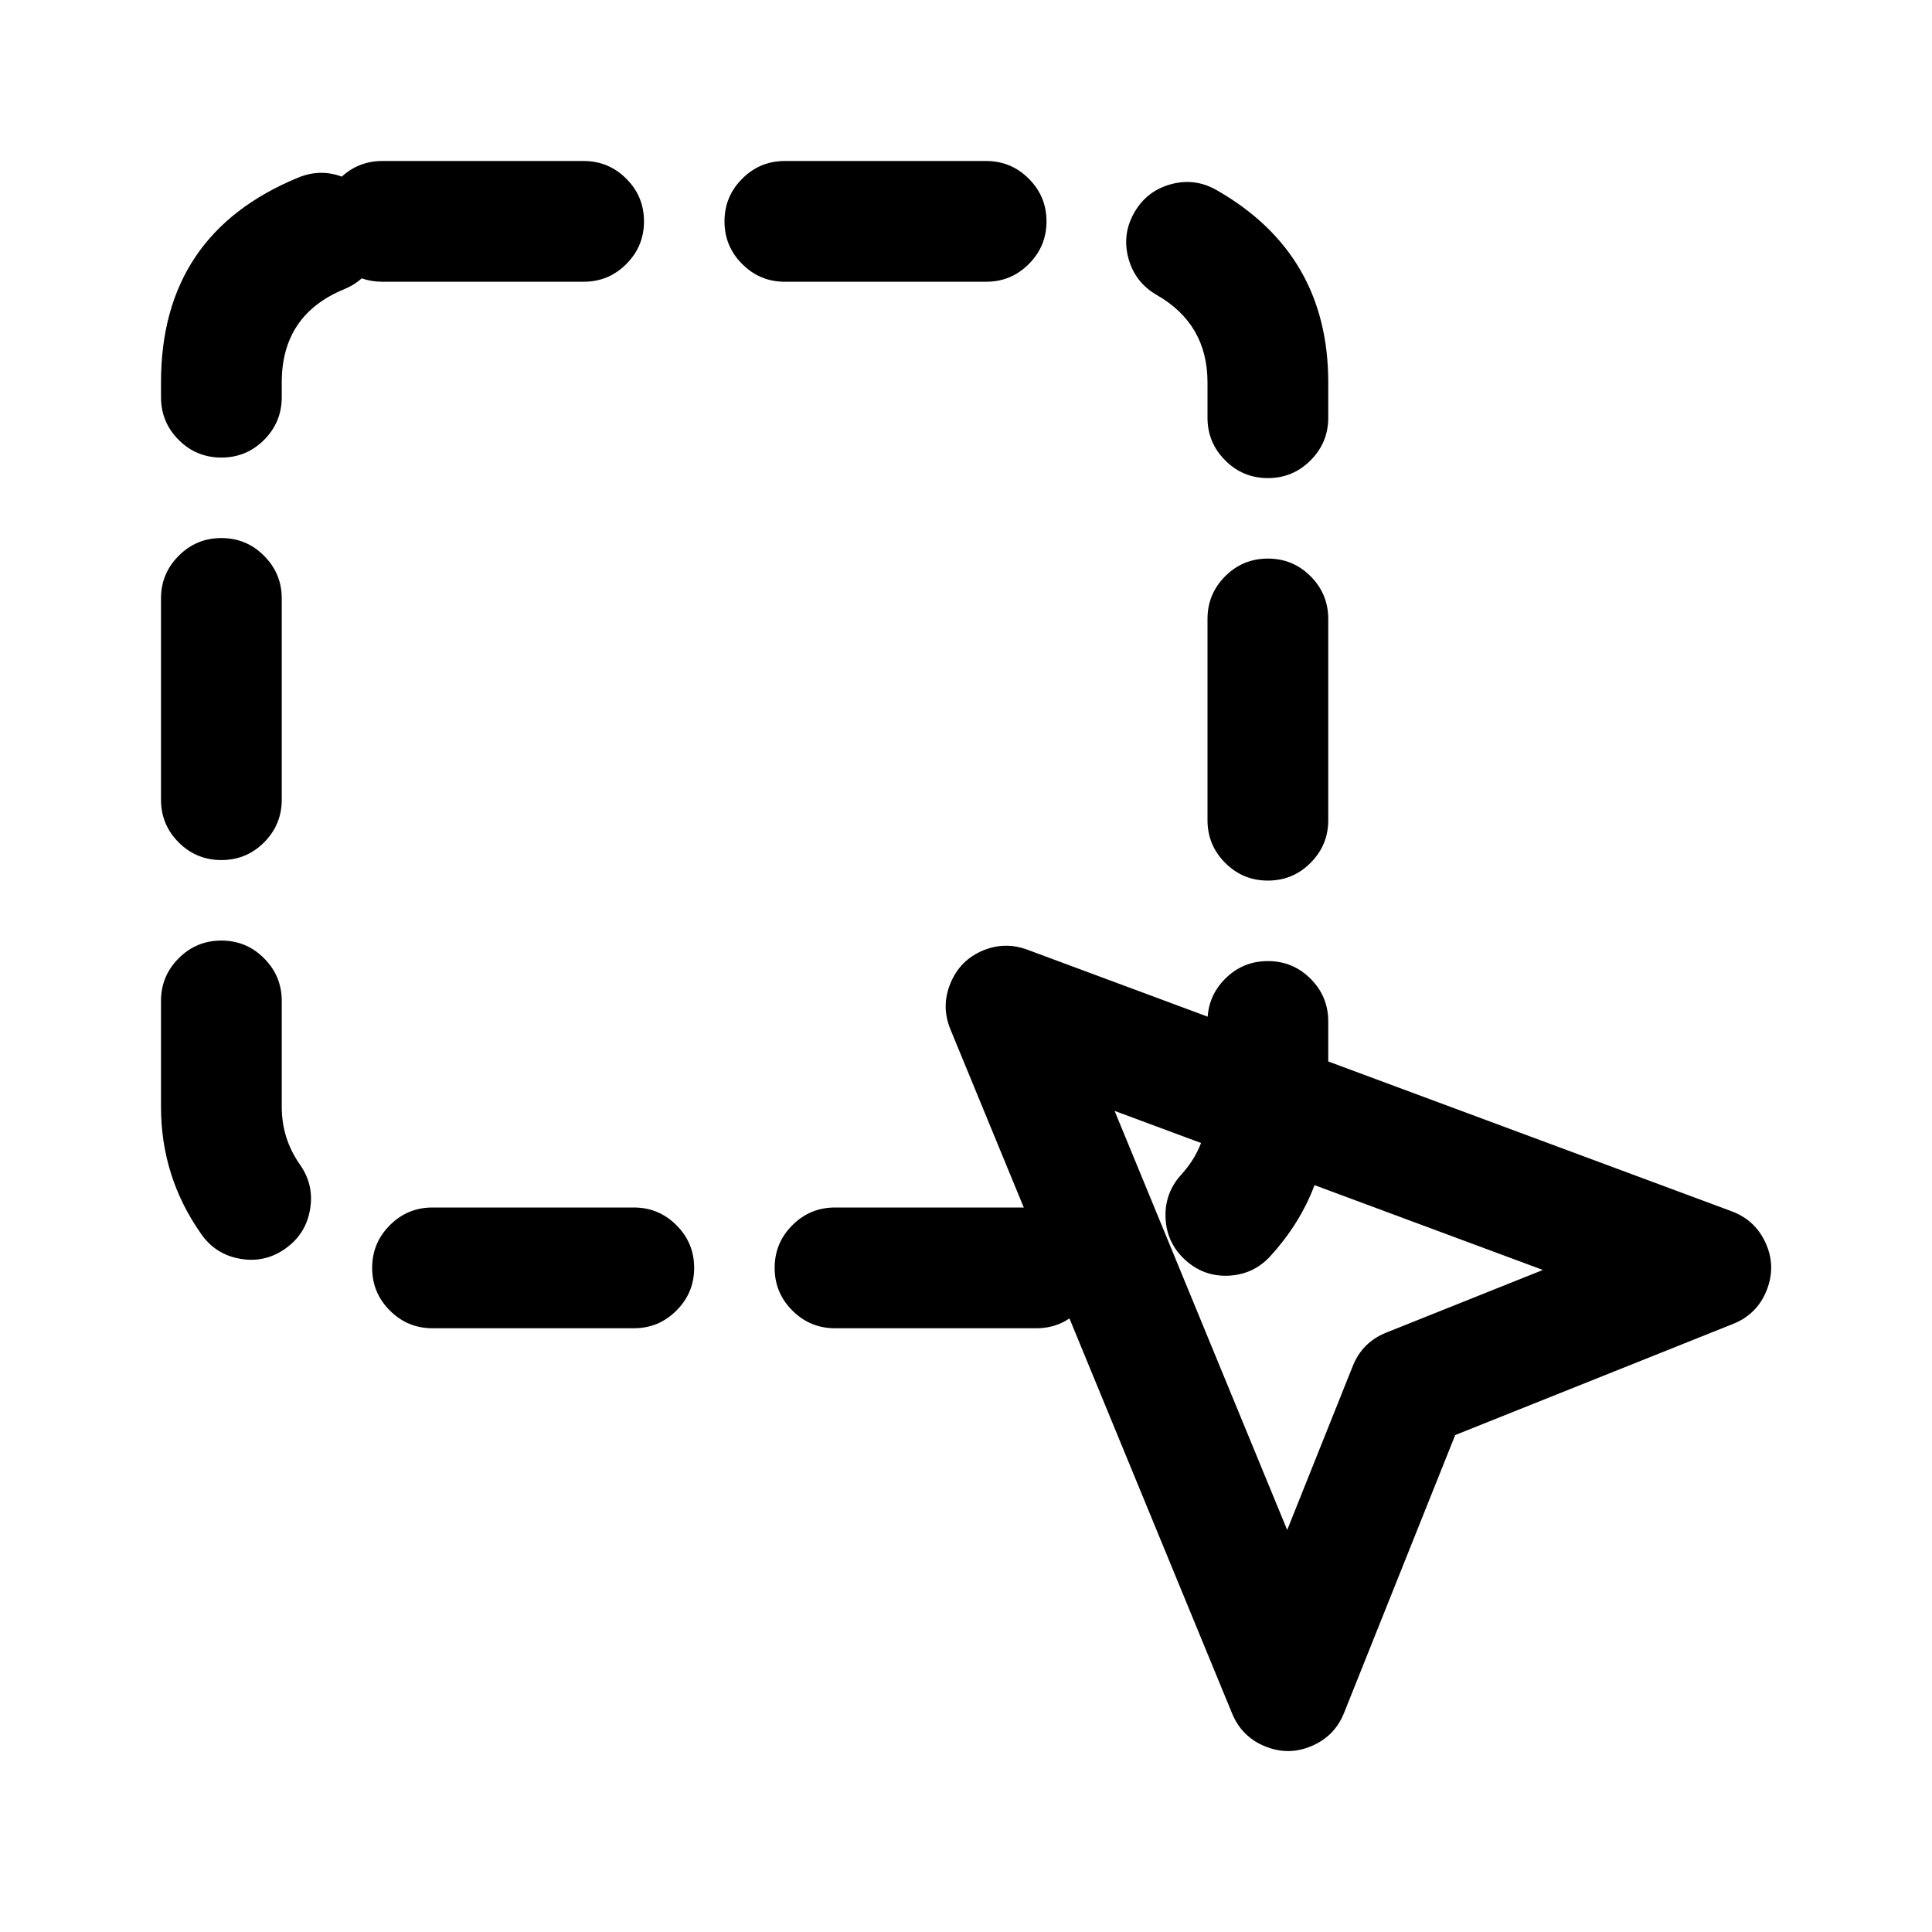
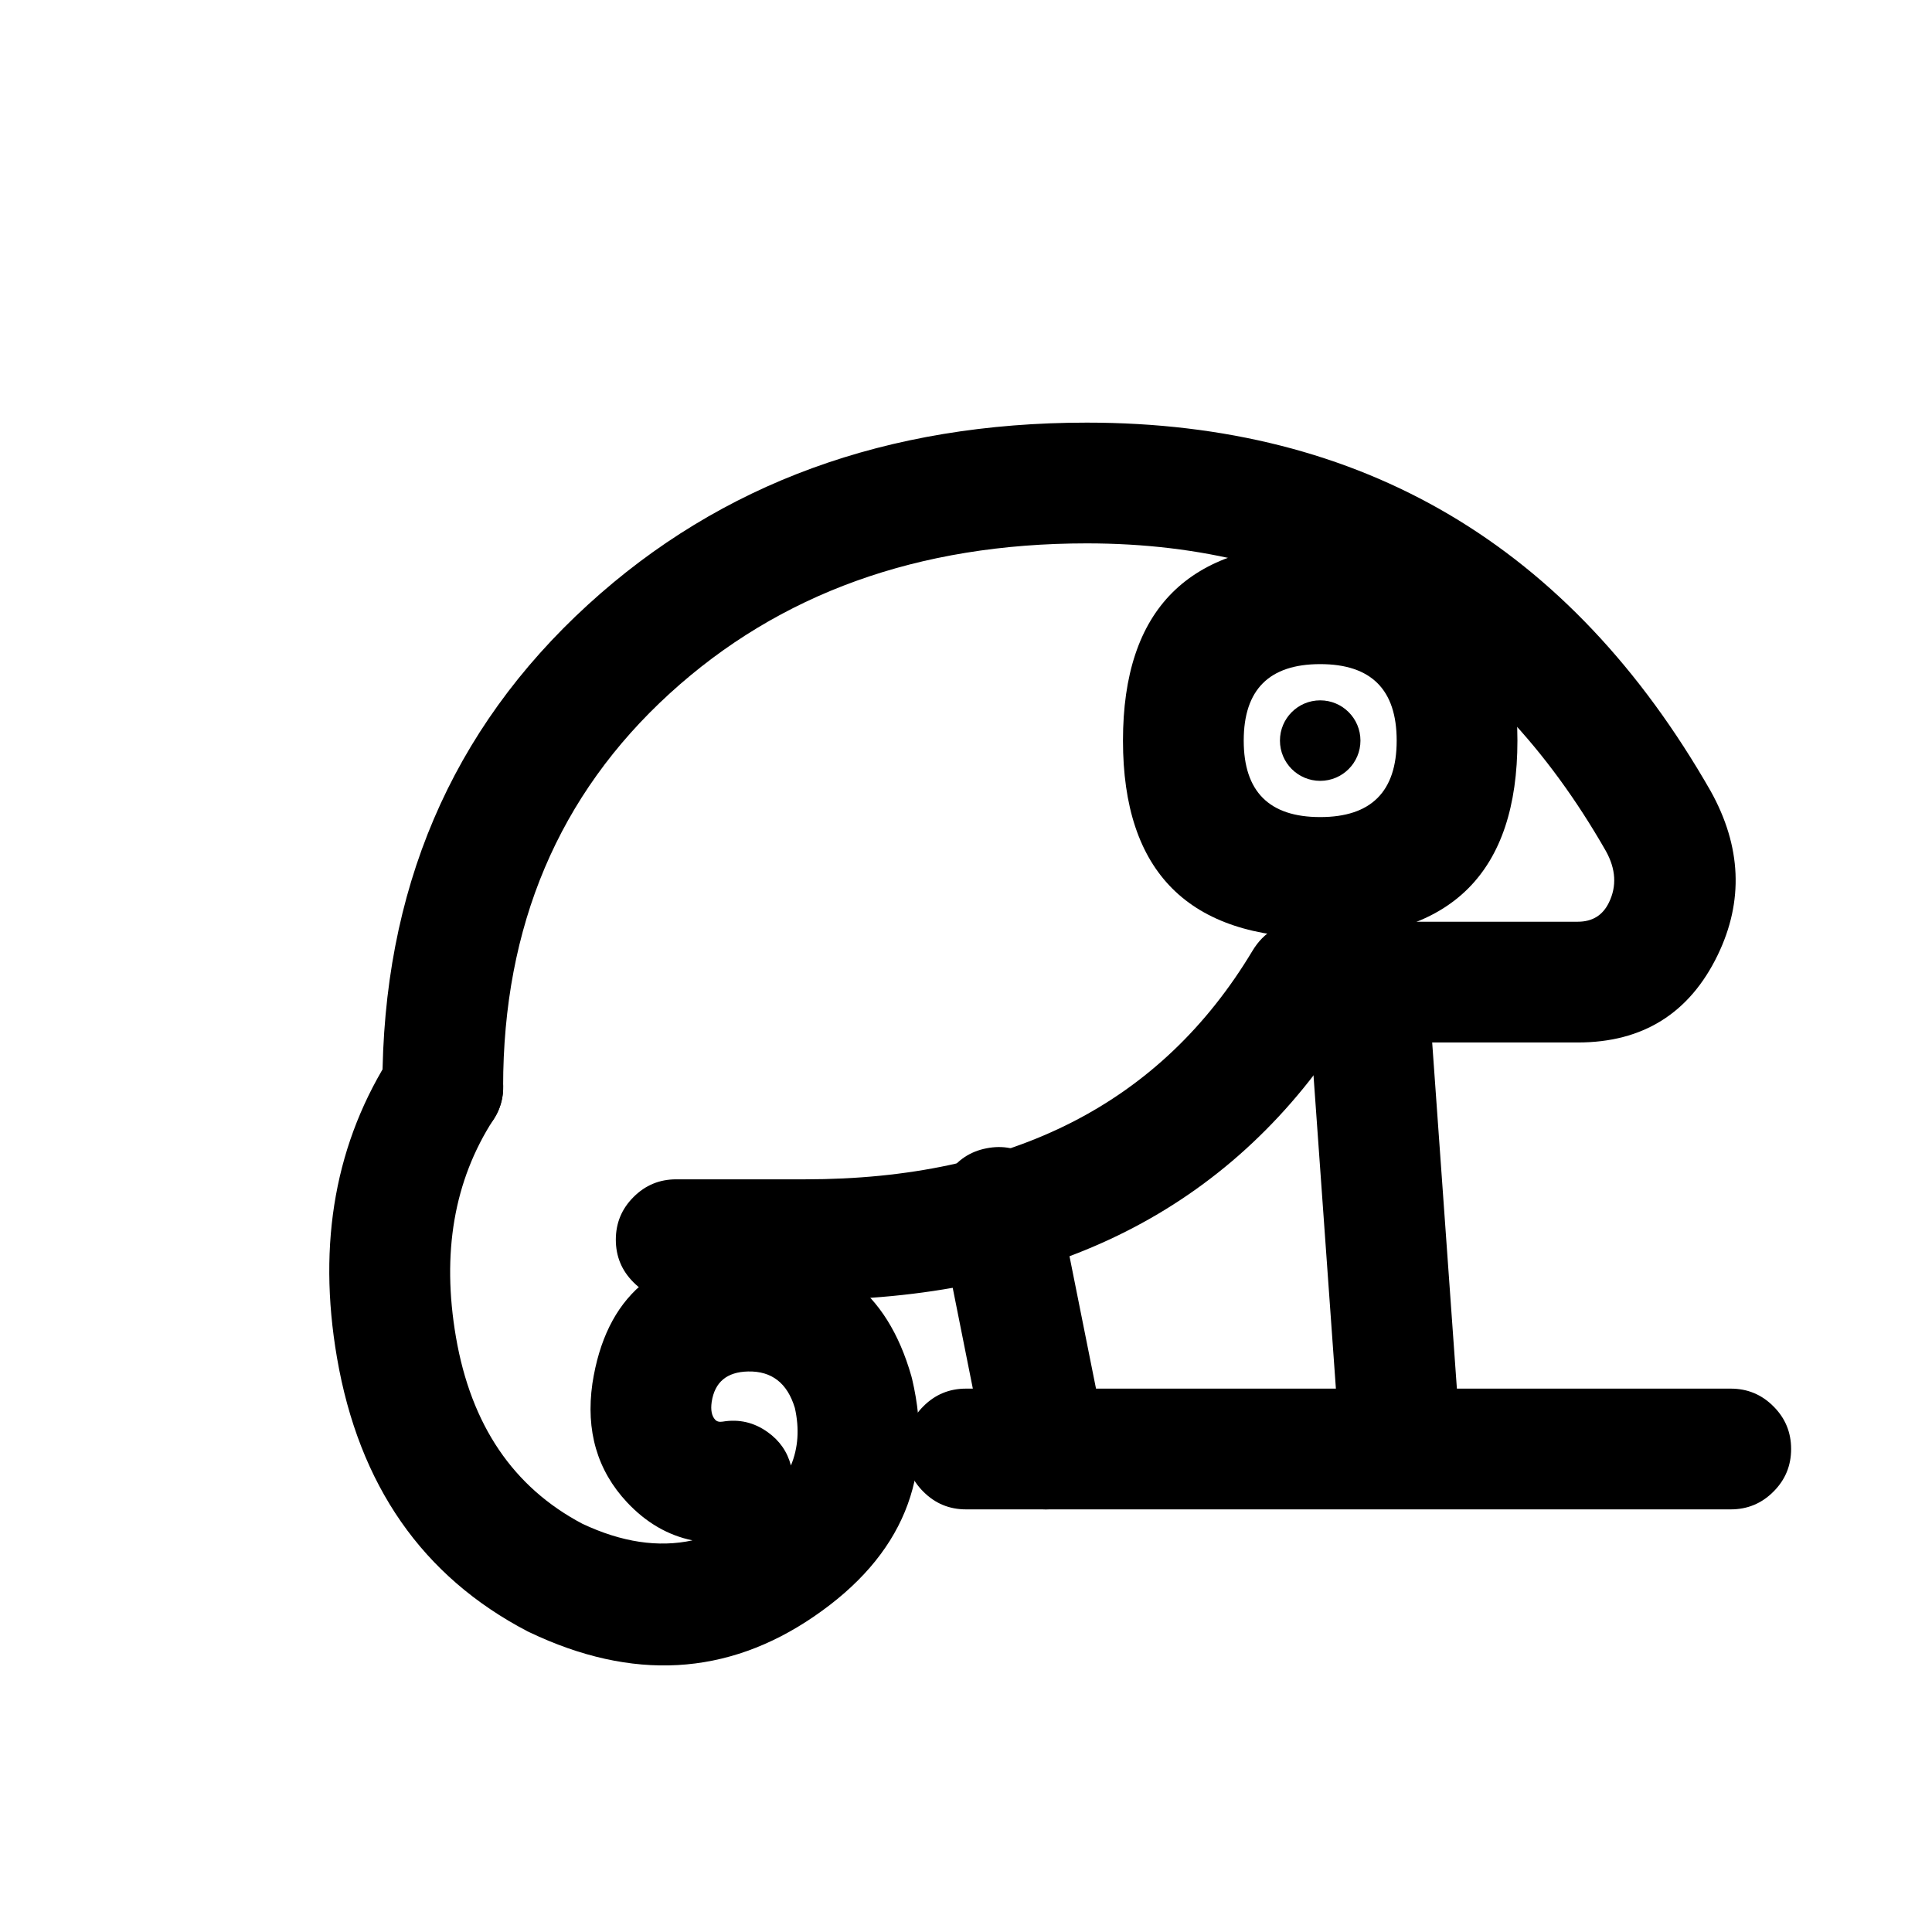
<svg xmlns="http://www.w3.org/2000/svg" viewBox="0 0 24 24">
  <defs />
-   <path fill="currentColor" d="M2,4.934 L2,4.75 Q2,2.907 3.705,2.206 Q3.976,2.094 4.246,2.194 Q4.458,2 4.75,2 L7.25,2 Q7.561,2 7.78,2.22 Q8,2.439 8,2.75 Q8,3.061 7.78,3.28 Q7.561,3.5 7.25,3.5 L4.75,3.5 Q4.613,3.5 4.494,3.458 Q4.401,3.541 4.275,3.593 Q3.5,3.912 3.5,4.75 L3.5,4.934 Q3.5,5.245 3.28,5.465 Q3.061,5.684 2.75,5.684 Q2.439,5.684 2.22,5.465 Q2,5.245 2,4.934 Z M15.114,2.362 Q16.5,3.154 16.5,4.75 L16.5,5.189 Q16.5,5.499 16.28,5.719 Q16.061,5.939 15.75,5.939 Q15.439,5.939 15.22,5.719 Q15,5.499 15,5.189 L15,4.75 Q15,4.025 14.369,3.664 Q14.1,3.509 14.018,3.21 Q13.936,2.91 14.091,2.64 Q14.245,2.371 14.544,2.289 Q14.844,2.207 15.114,2.362 Z M16.5,12.689 L16.5,13.75 Q16.5,14.816 15.782,15.603 Q15.573,15.832 15.263,15.847 Q14.952,15.861 14.723,15.651 Q14.493,15.442 14.479,15.132 Q14.465,14.821 14.674,14.592 Q15,14.234 15,13.75 L15,12.689 Q15,12.378 15.22,12.158 Q15.439,11.939 15.75,11.939 Q16.061,11.939 16.28,12.158 Q16.5,12.378 16.5,12.689 Z M2.499,15.329 Q2,14.62 2,13.75 L2,12.434 Q2,12.124 2.22,11.904 Q2.439,11.684 2.75,11.684 Q3.061,11.684 3.28,11.904 Q3.5,12.124 3.5,12.434 L3.5,13.75 Q3.5,14.145 3.726,14.467 Q3.905,14.721 3.851,15.027 Q3.798,15.333 3.543,15.512 Q3.289,15.691 2.983,15.637 Q2.677,15.584 2.499,15.329 Z M16.5,7.689 L16.5,10.189 Q16.5,10.499 16.28,10.719 Q16.061,10.939 15.75,10.939 Q15.439,10.939 15.22,10.719 Q15,10.499 15,10.189 L15,7.689 Q15,7.378 15.22,7.158 Q15.439,6.939 15.75,6.939 Q16.061,6.939 16.28,7.158 Q16.5,7.378 16.5,7.689 Z M2,9.934 L2,7.434 Q2,7.124 2.22,6.904 Q2.439,6.684 2.75,6.684 Q3.061,6.684 3.28,6.904 Q3.5,7.124 3.5,7.434 L3.5,9.934 Q3.5,10.245 3.28,10.465 Q3.061,10.684 2.75,10.684 Q2.439,10.684 2.22,10.465 Q2,10.245 2,9.934 Z M12.873,16.5 L10.373,16.5 Q10.062,16.5 9.843,16.28 Q9.623,16.061 9.623,15.75 Q9.623,15.439 9.843,15.22 Q10.062,15 10.373,15 L12.873,15 Q13.184,15 13.403,15.22 Q13.623,15.439 13.623,15.75 Q13.623,16.061 13.403,16.28 Q13.184,16.5 12.873,16.5 Z M7.873,16.5 L5.373,16.5 Q5.062,16.5 4.843,16.28 Q4.623,16.061 4.623,15.75 Q4.623,15.439 4.843,15.22 Q5.062,15 5.373,15 L7.873,15 Q8.184,15 8.403,15.22 Q8.623,15.439 8.623,15.75 Q8.623,16.061 8.403,16.28 Q8.184,16.5 7.873,16.5 Z M9.75,2 L12.25,2 Q12.561,2 12.78,2.22 Q13,2.439 13,2.75 Q13,3.061 12.78,3.28 Q12.561,3.5 12.25,3.5 L9.75,3.5 Q9.439,3.5 9.22,3.28 Q9,3.061 9,2.75 Q9,2.439 9.22,2.22 Q9.439,2 9.75,2 Z" />
-   <path fill="currentColor" d="M12.761,11.797 L21.511,15.047 Q21.802,15.155 21.932,15.438 Q22.061,15.72 21.953,16.011 Q21.837,16.323 21.529,16.446 L18.077,17.827 L16.696,21.279 Q16.581,21.567 16.295,21.689 Q16.01,21.812 15.721,21.696 Q15.427,21.579 15.306,21.286 L11.806,12.786 Q11.688,12.498 11.808,12.212 Q11.927,11.925 12.214,11.806 Q12.486,11.695 12.761,11.797 Z M13.846,13.8 L15.99,19.006 L16.804,16.971 Q16.923,16.673 17.221,16.554 L19.166,15.776 L13.846,13.8 Z" />
+   <path fill="currentColor" d="M4.75,13.5 Q4.75,9.843 7.307,7.509 Q9.781,5.25 13.5,5.25 Q18.635,5.25 21.251,9.828 Q21.824,10.859 21.338,11.864 Q20.812,12.95 19.6,12.95 L16.612,12.95 Q14.458,16.15 10,16.15 L8.4,16.15 Q8.089,16.15 7.87,15.93 Q7.65,15.711 7.65,15.4 Q7.65,15.089 7.87,14.87 Q8.089,14.65 8.4,14.65 L10,14.65 Q13.855,14.65 15.557,11.814 Q15.775,11.45 16.2,11.45 L19.6,11.45 Q19.872,11.45 19.987,11.211 Q20.135,10.907 19.949,10.572 Q17.765,6.75 13.5,6.75 Q10.362,6.75 8.318,8.616 Q6.25,10.505 6.25,13.5 Q6.25,13.811 6.03,14.03 Q5.811,14.25 5.5,14.25 Q5.189,14.25 4.97,14.03 Q4.75,13.811 4.75,13.5 Z" />
+   <path fill="currentColor" d="M6.13,13.907 Q5.395,15.044 5.664,16.61 Q5.946,18.249 7.235,18.929 Q7.966,19.273 8.602,19.135 Q8.145,19.041 7.79,18.663 Q7.233,18.068 7.359,17.186 Q7.607,15.575 9.258,15.538 Q10.866,15.501 11.321,17.094 Q11.326,17.111 11.33,17.128 Q11.76,18.954 10.111,20.081 Q8.492,21.189 6.578,20.277 Q6.565,20.271 6.553,20.265 Q4.595,19.243 4.186,16.865 Q3.817,14.72 4.87,13.093 Q5.039,12.832 5.343,12.767 Q5.647,12.702 5.907,12.87 Q6.168,13.039 6.233,13.343 Q6.298,13.647 6.13,13.907 Z M9.825,18.205 Q9.961,17.878 9.874,17.49 Q9.734,17.027 9.292,17.037 Q8.898,17.046 8.841,17.414 Q8.819,17.567 8.885,17.637 Q8.916,17.67 8.977,17.66 Q9.283,17.609 9.536,17.79 Q9.759,17.949 9.825,18.205 Z" />
+   <path fill="currentColor" d="M18.85,9.2 Q18.85,11.65 16.4,11.65 Q13.95,11.65 13.95,9.2 Q13.95,6.75 16.4,6.75 Q18.85,6.75 18.85,9.2 Z M17.35,9.2 Q17.35,8.25 16.4,8.25 Q15.45,8.25 15.45,9.2 Q15.45,10.15 16.4,10.15 Q17.35,10.15 17.35,9.2 Z" />
+   <path fill="currentColor" d="M16.9,9.2 A0.5 0.5 0 1 1 15.9,9.2 A0.5 0.5 0 1 1 16.9,9.2 Z" />
+   <path fill="currentColor" d="M13.135,14.853 L13.615,17.25 L16.595,17.25 L16.252,12.453 Q16.23,12.144 16.433,11.909 Q16.637,11.674 16.947,11.652 Q17.256,11.63 17.491,11.833 Q17.726,12.037 17.748,12.347 L18.098,17.25 L21.5,17.25 Q21.811,17.25 22.03,17.47 Q22.25,17.689 22.25,18 Q22.25,18.311 22.03,18.53 Q21.811,18.75 21.5,18.75 L17.414,18.75 Q17.393,18.751 17.373,18.75 L13.036,18.75 Q12.991,18.753 12.947,18.75 L12,18.75 Q11.689,18.75 11.47,18.53 Q11.25,18.311 11.25,18 Q11.25,17.689 11.47,17.47 Q11.689,17.25 12,17.25 L12.085,17.25 L11.665,15.147 Q11.604,14.842 11.776,14.584 Q11.948,14.325 12.253,14.265 Q12.558,14.204 12.816,14.376 Q13.075,14.548 13.135,14.853 Z" />
</svg>
